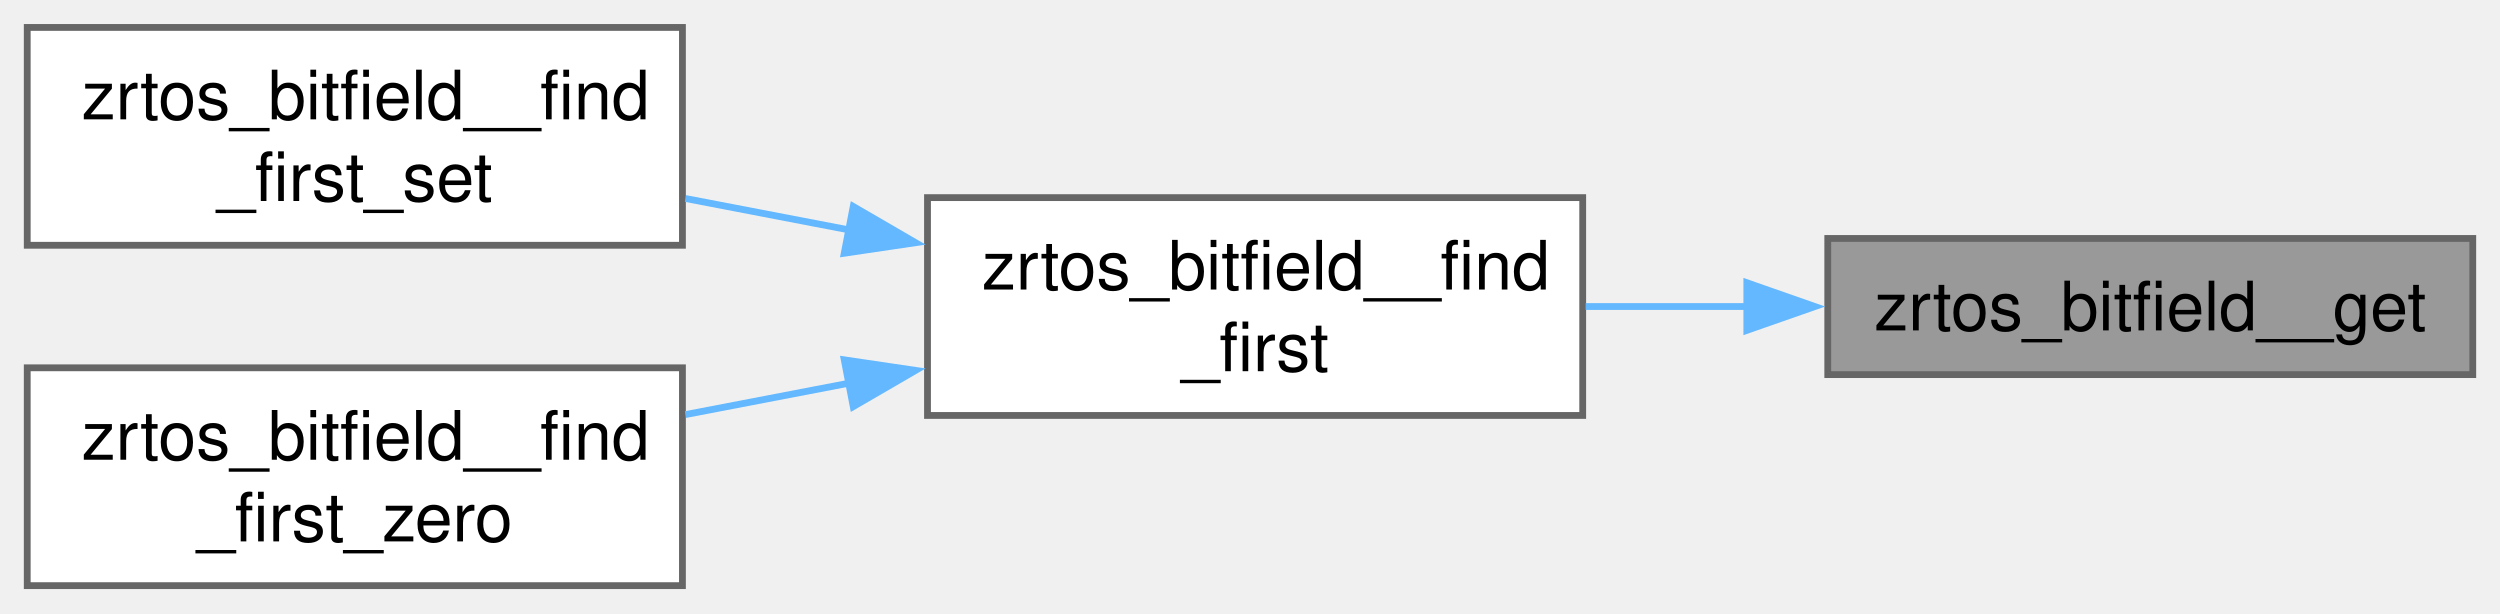
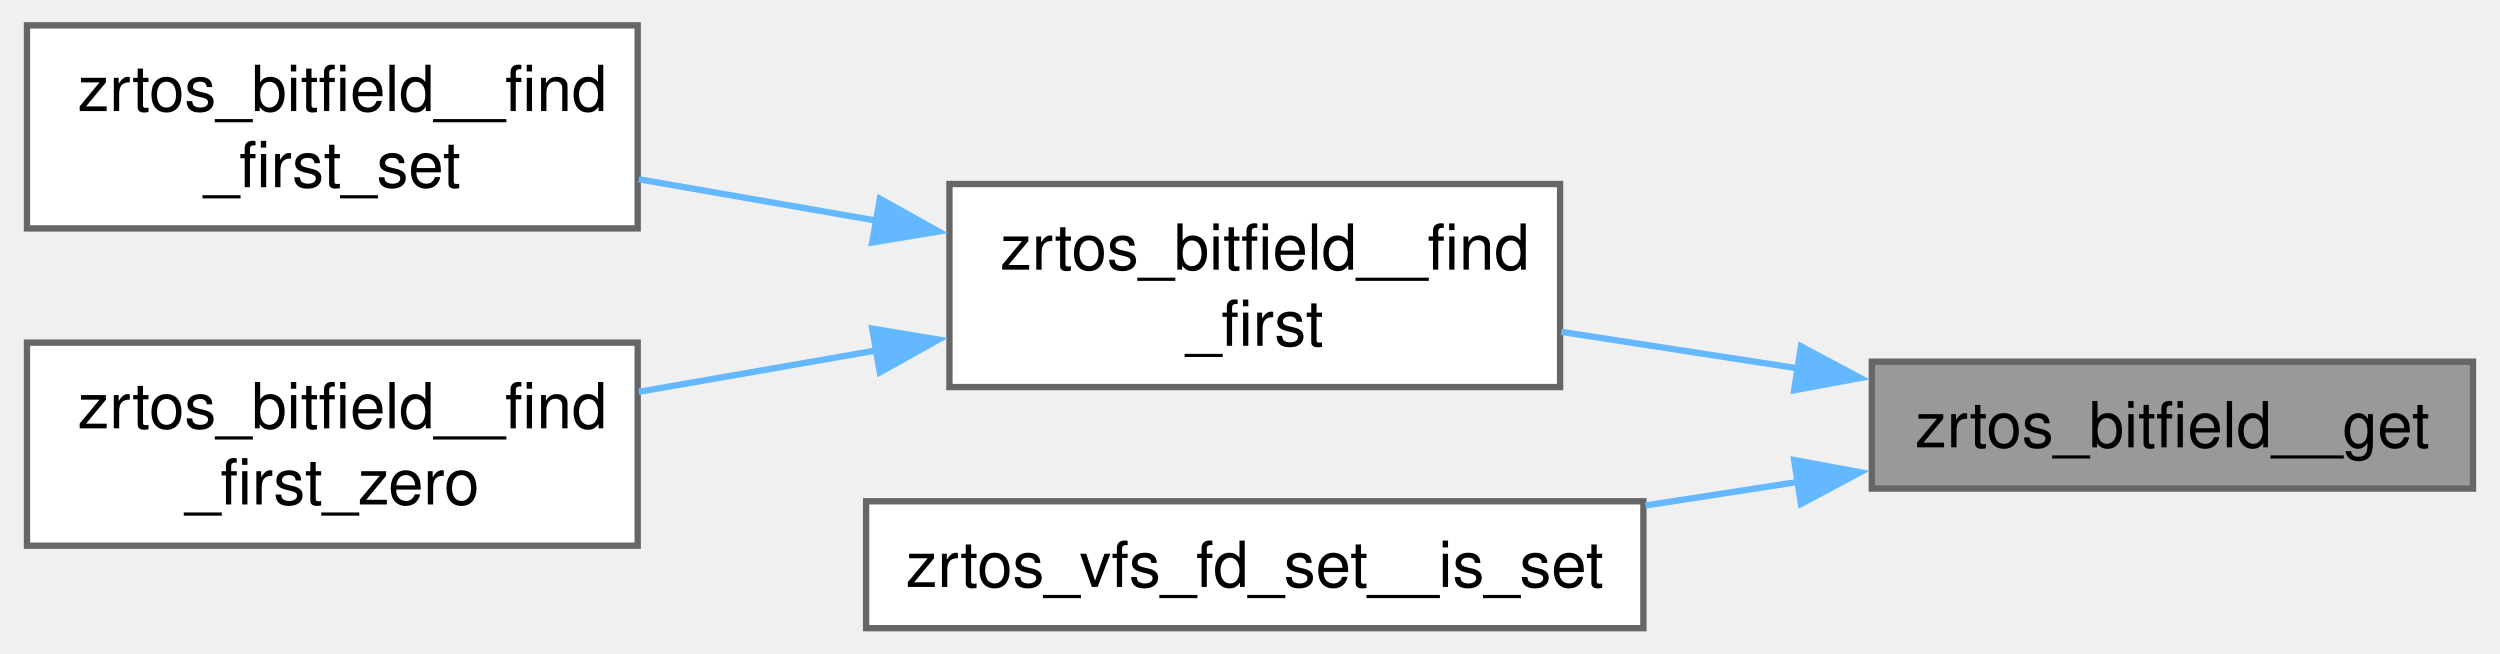
- <svg xmlns="http://www.w3.org/2000/svg" xmlns:xlink="http://www.w3.org/1999/xlink" width="367pt" height="90pt" viewBox="0.00 0.00 367.25 90.00">
-   <g id="graph0" class="graph" transform="scale(1 1) rotate(0) translate(4 86)">
+ <svg xmlns="http://www.w3.org/2000/svg" xmlns:xlink="http://www.w3.org/1999/xlink" width="394pt" height="103pt" viewBox="0.00 0.00 393.50 103.00">
+   <g id="graph0" class="graph" transform="scale(1 1) rotate(0) translate(4 99)">
    <g id="Node000001" class="node">
      <g id="a_Node000001">
        <a xlink:title=" ">
-           <polygon fill="#999999" stroke="#666666" points="359.25,-51 264.5,-51 264.5,-31 359.25,-31 359.25,-51" />
-           <text text-anchor="middle" x="311.88" y="-37.5" font-family="Helvetica,sans-Serif" font-size="10.00">zrtos_bitfield__get</text>
+           <polygon fill="#999999" stroke="#666666" points="385.5,-42 290.75,-42 290.75,-22 385.5,-22 385.5,-42" />
+           <text text-anchor="middle" x="338.12" y="-28.5" font-family="Helvetica,sans-Serif" font-size="10.00">zrtos_bitfield__get</text>
        </a>
      </g>
    </g>
    <g id="Node000002" class="node">
      <g id="a_Node000002">
        <a xlink:href="bitfield_8h.html#ae159ead9b17ac132ed00e348f491a75f" target="_top" xlink:title=" ">
-           <polygon fill="white" stroke="#666666" points="228.5,-57 132.25,-57 132.25,-25 228.5,-25 228.5,-57" />
-           <text text-anchor="start" x="140.25" y="-43.5" font-family="Helvetica,sans-Serif" font-size="10.00">zrtos_bitfield__find</text>
-           <text text-anchor="middle" x="180.38" y="-31.5" font-family="Helvetica,sans-Serif" font-size="10.00">_first</text>
+           <polygon fill="white" stroke="#666666" points="241.62,-70 145.38,-70 145.38,-38 241.62,-38 241.62,-70" />
+           <text text-anchor="start" x="153.38" y="-56.5" font-family="Helvetica,sans-Serif" font-size="10.00">zrtos_bitfield__find</text>
+           <text text-anchor="middle" x="193.5" y="-44.5" font-family="Helvetica,sans-Serif" font-size="10.00">_first</text>
        </a>
      </g>
    </g>
    <g id="edge1_Node000001_Node000002" class="edge">
      <g id="a_edge1_Node000001_Node000002">
        <a xlink:title=" ">
-           <path fill="none" stroke="#63b8ff" d="M252.65,-41C244.71,-41 236.65,-41 228.93,-41" />
-           <polygon fill="#63b8ff" stroke="#63b8ff" points="252.61,-44.5 262.61,-41 252.61,-37.5 252.61,-44.5" />
+           <path fill="none" stroke="#63b8ff" d="M279.21,-40.93C266.77,-42.85 253.77,-44.86 241.79,-46.7" />
+           <polygon fill="#63b8ff" stroke="#63b8ff" points="279.58,-44.42 288.93,-39.43 278.51,-37.5 279.58,-44.42" />
+         </a>
+       </g>
+     </g>
+     <g id="Node000005" class="node">
+       <g id="a_Node000005">
+         <a xlink:href="vfs__fd_8h.html#a7f479532b576c0fa4e6295c6d976abc3" target="_top" xlink:title=" ">
+           <polygon fill="white" stroke="#666666" points="254.75,-20 132.25,-20 132.25,0 254.75,0 254.75,-20" />
+           <text text-anchor="middle" x="193.5" y="-6.5" font-family="Helvetica,sans-Serif" font-size="10.00">zrtos_vfs_fd_set__is_set</text>
+         </a>
+       </g>
+     </g>
+     <g id="edge4_Node000001_Node000005" class="edge">
+       <g id="a_edge4_Node000001_Node000005">
+         <a xlink:title=" ">
+           <path fill="none" stroke="#63b8ff" d="M279.05,-23.04C271.15,-21.82 263.02,-20.57 255.07,-19.34" />
+           <polygon fill="#63b8ff" stroke="#63b8ff" points="278.51,-26.5 288.93,-24.57 279.58,-19.58 278.51,-26.5" />
        </a>
      </g>
    </g>
    <g id="Node000003" class="node">
      <g id="a_Node000003">
        <a xlink:href="bitfield_8h.html#a2eaa50d4017c09f5bb42a9c9d5857061" target="_top" xlink:title=" ">
-           <polygon fill="white" stroke="#666666" points="96.25,-82 0,-82 0,-50 96.25,-50 96.25,-82" />
-           <text text-anchor="start" x="8" y="-68.5" font-family="Helvetica,sans-Serif" font-size="10.00">zrtos_bitfield__find</text>
-           <text text-anchor="middle" x="48.12" y="-56.5" font-family="Helvetica,sans-Serif" font-size="10.00">_first_set</text>
+           <polygon fill="white" stroke="#666666" points="96.25,-95 0,-95 0,-63 96.25,-63 96.25,-95" />
+           <text text-anchor="start" x="8" y="-81.5" font-family="Helvetica,sans-Serif" font-size="10.00">zrtos_bitfield__find</text>
+           <text text-anchor="middle" x="48.12" y="-69.5" font-family="Helvetica,sans-Serif" font-size="10.00">_first_set</text>
        </a>
      </g>
    </g>
    <g id="edge2_Node000002_Node000003" class="edge">
      <g id="a_edge2_Node000002_Node000003">
        <a xlink:title=" ">
-           <path fill="none" stroke="#63b8ff" d="M120.75,-52.25C112.7,-53.8 104.52,-55.37 96.7,-56.87" />
-           <polygon fill="#63b8ff" stroke="#63b8ff" points="121.34,-55.7 130.5,-50.38 120.02,-48.83 121.34,-55.7" />
+           <path fill="none" stroke="#63b8ff" d="M133.9,-64.22C121.43,-66.39 108.41,-68.66 96.42,-70.75" />
+           <polygon fill="#63b8ff" stroke="#63b8ff" points="134.42,-67.68 143.67,-62.52 133.21,-60.79 134.42,-67.68" />
        </a>
      </g>
    </g>
    <g id="Node000004" class="node">
      <g id="a_Node000004">
        <a xlink:href="bitfield_8h.html#a8af20acb2c9cd25ddfcb574505c48a4a" target="_top" xlink:title=" ">
-           <polygon fill="white" stroke="#666666" points="96.25,-32 0,-32 0,0 96.25,0 96.25,-32" />
-           <text text-anchor="start" x="8" y="-18.5" font-family="Helvetica,sans-Serif" font-size="10.00">zrtos_bitfield__find</text>
-           <text text-anchor="middle" x="48.12" y="-6.5" font-family="Helvetica,sans-Serif" font-size="10.00">_first_zero</text>
+           <polygon fill="white" stroke="#666666" points="96.25,-45 0,-45 0,-13 96.25,-13 96.25,-45" />
+           <text text-anchor="start" x="8" y="-31.5" font-family="Helvetica,sans-Serif" font-size="10.00">zrtos_bitfield__find</text>
+           <text text-anchor="middle" x="48.12" y="-19.5" font-family="Helvetica,sans-Serif" font-size="10.00">_first_zero</text>
        </a>
      </g>
    </g>
    <g id="edge3_Node000002_Node000004" class="edge">
      <g id="a_edge3_Node000002_Node000004">
        <a xlink:title=" ">
-           <path fill="none" stroke="#63b8ff" d="M120.75,-29.75C112.7,-28.2 104.52,-26.63 96.7,-25.13" />
-           <polygon fill="#63b8ff" stroke="#63b8ff" points="120.02,-33.17 130.5,-31.62 121.34,-26.3 120.02,-33.17" />
+           <path fill="none" stroke="#63b8ff" d="M133.9,-43.78C121.43,-41.61 108.41,-39.34 96.42,-37.25" />
+           <polygon fill="#63b8ff" stroke="#63b8ff" points="133.21,-47.21 143.67,-45.48 134.42,-40.32 133.21,-47.21" />
        </a>
      </g>
    </g>
  </g>
</svg>
